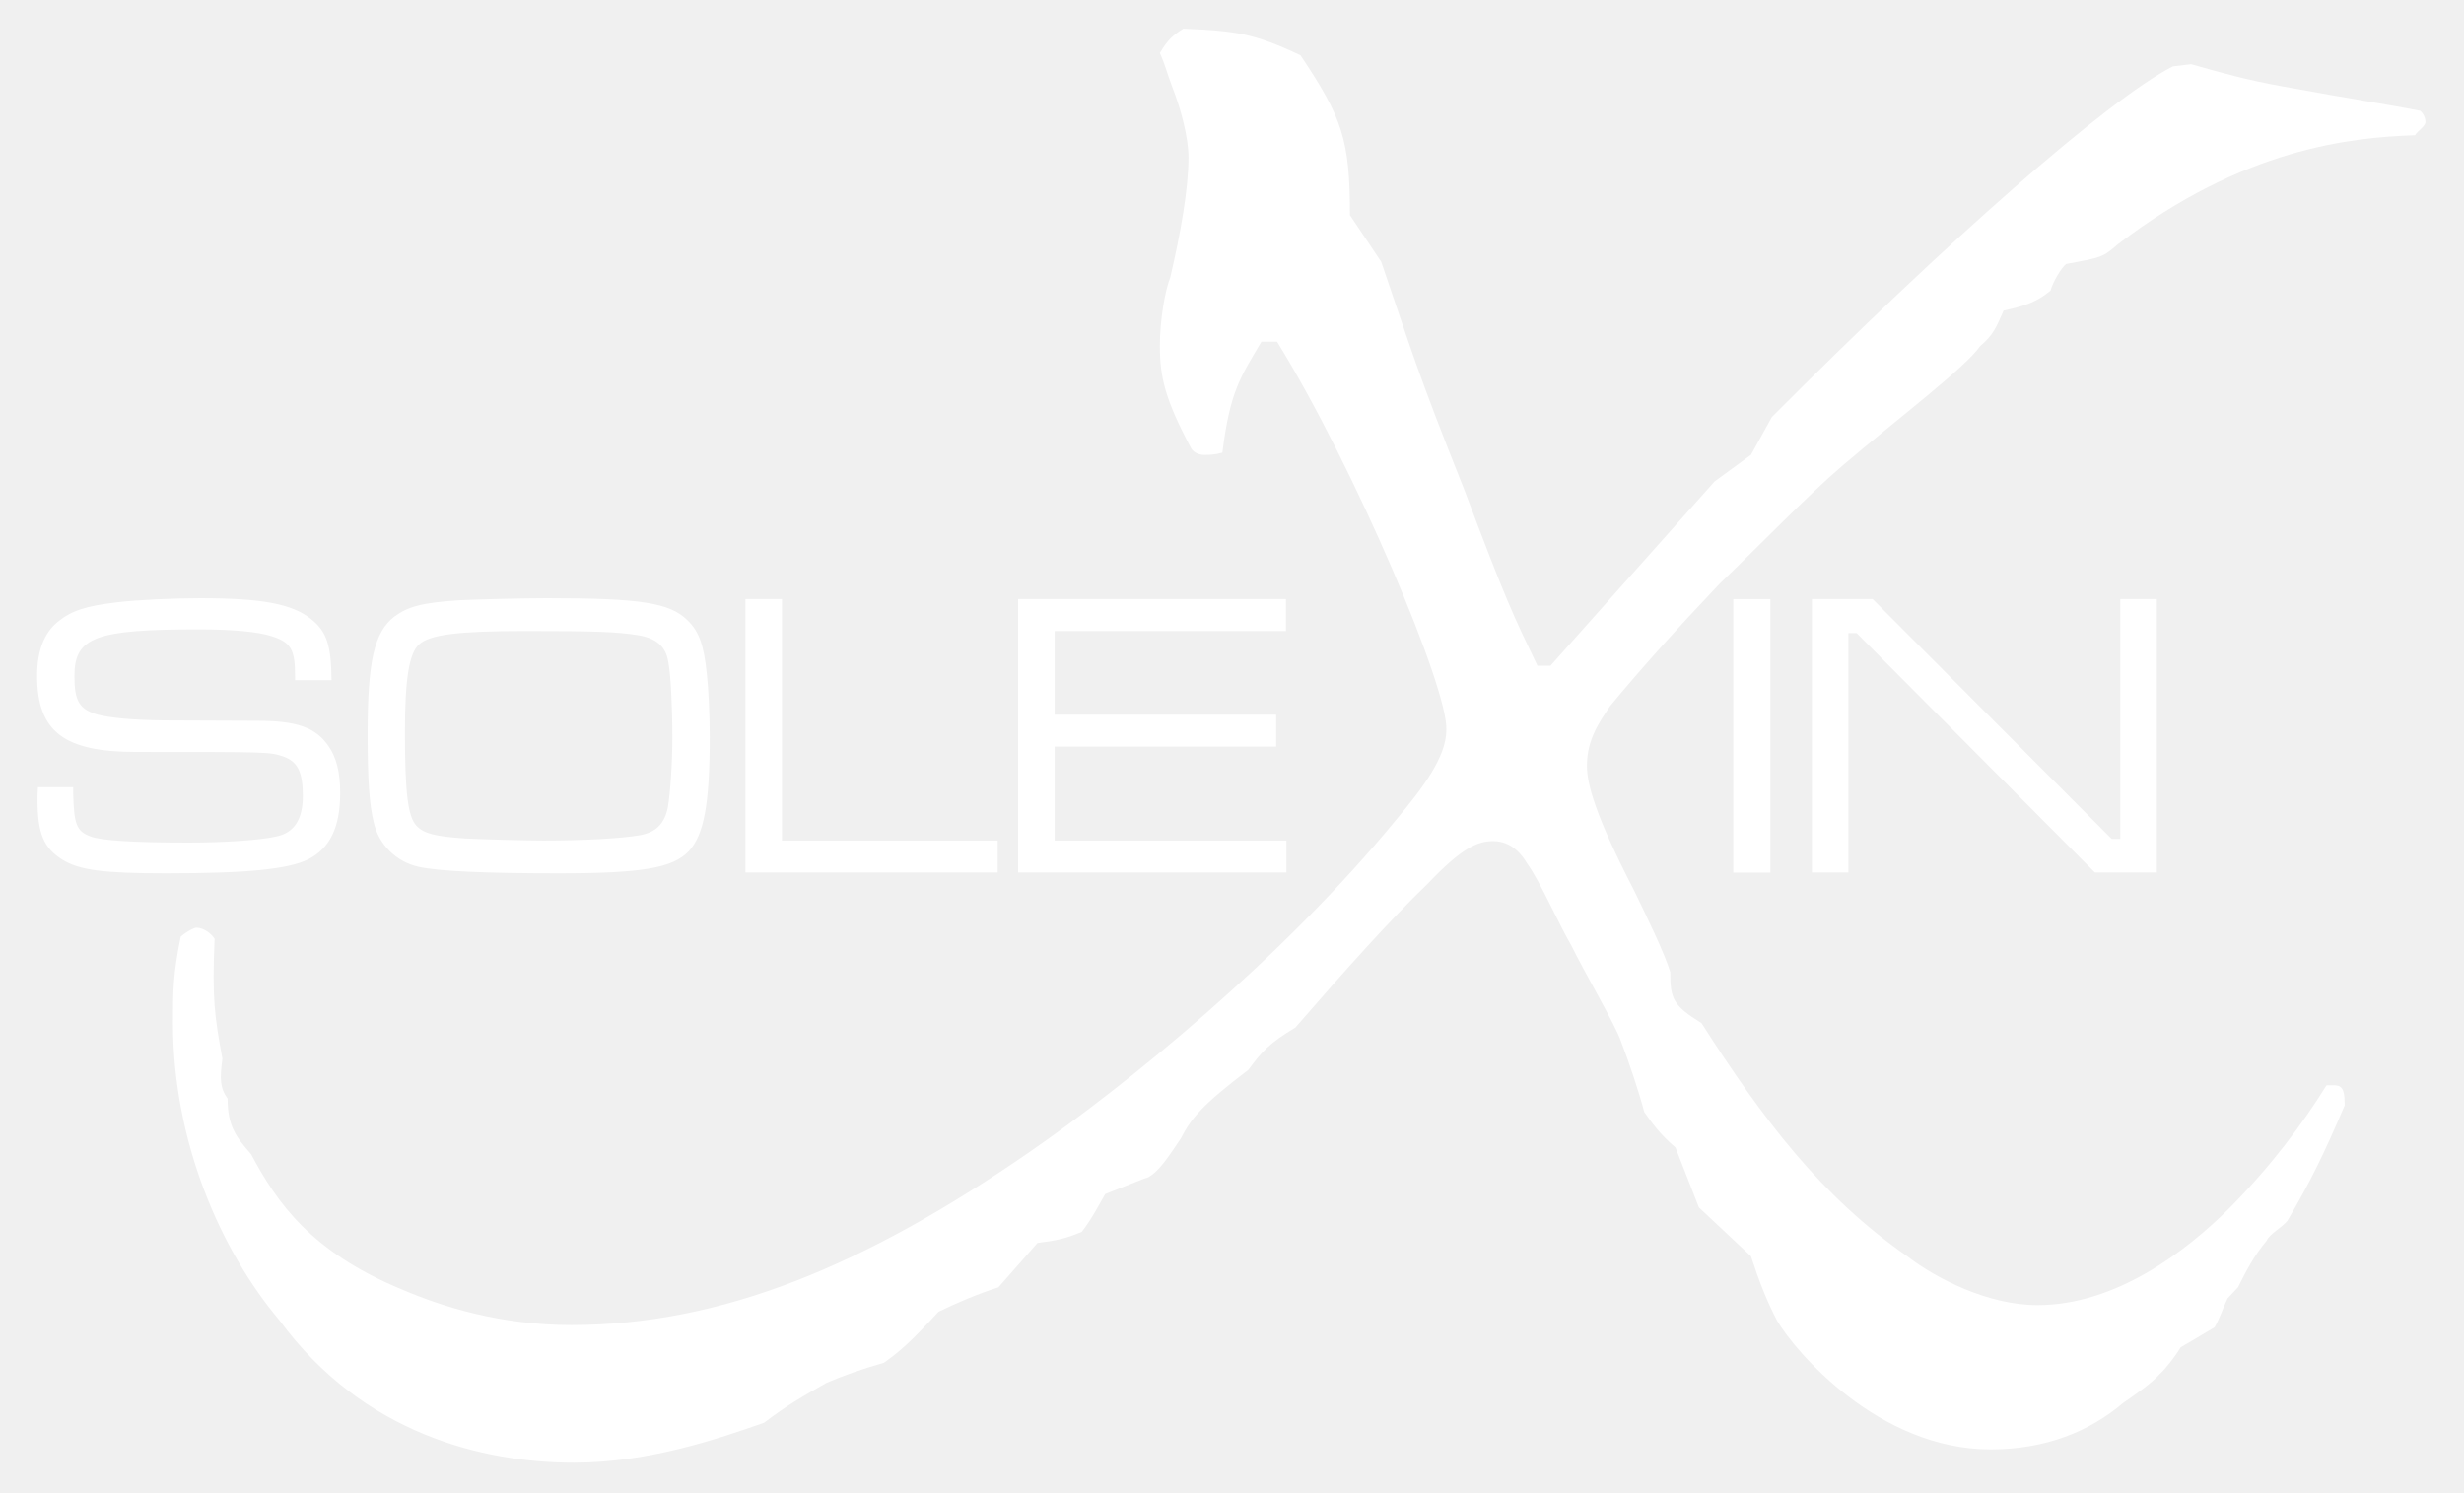
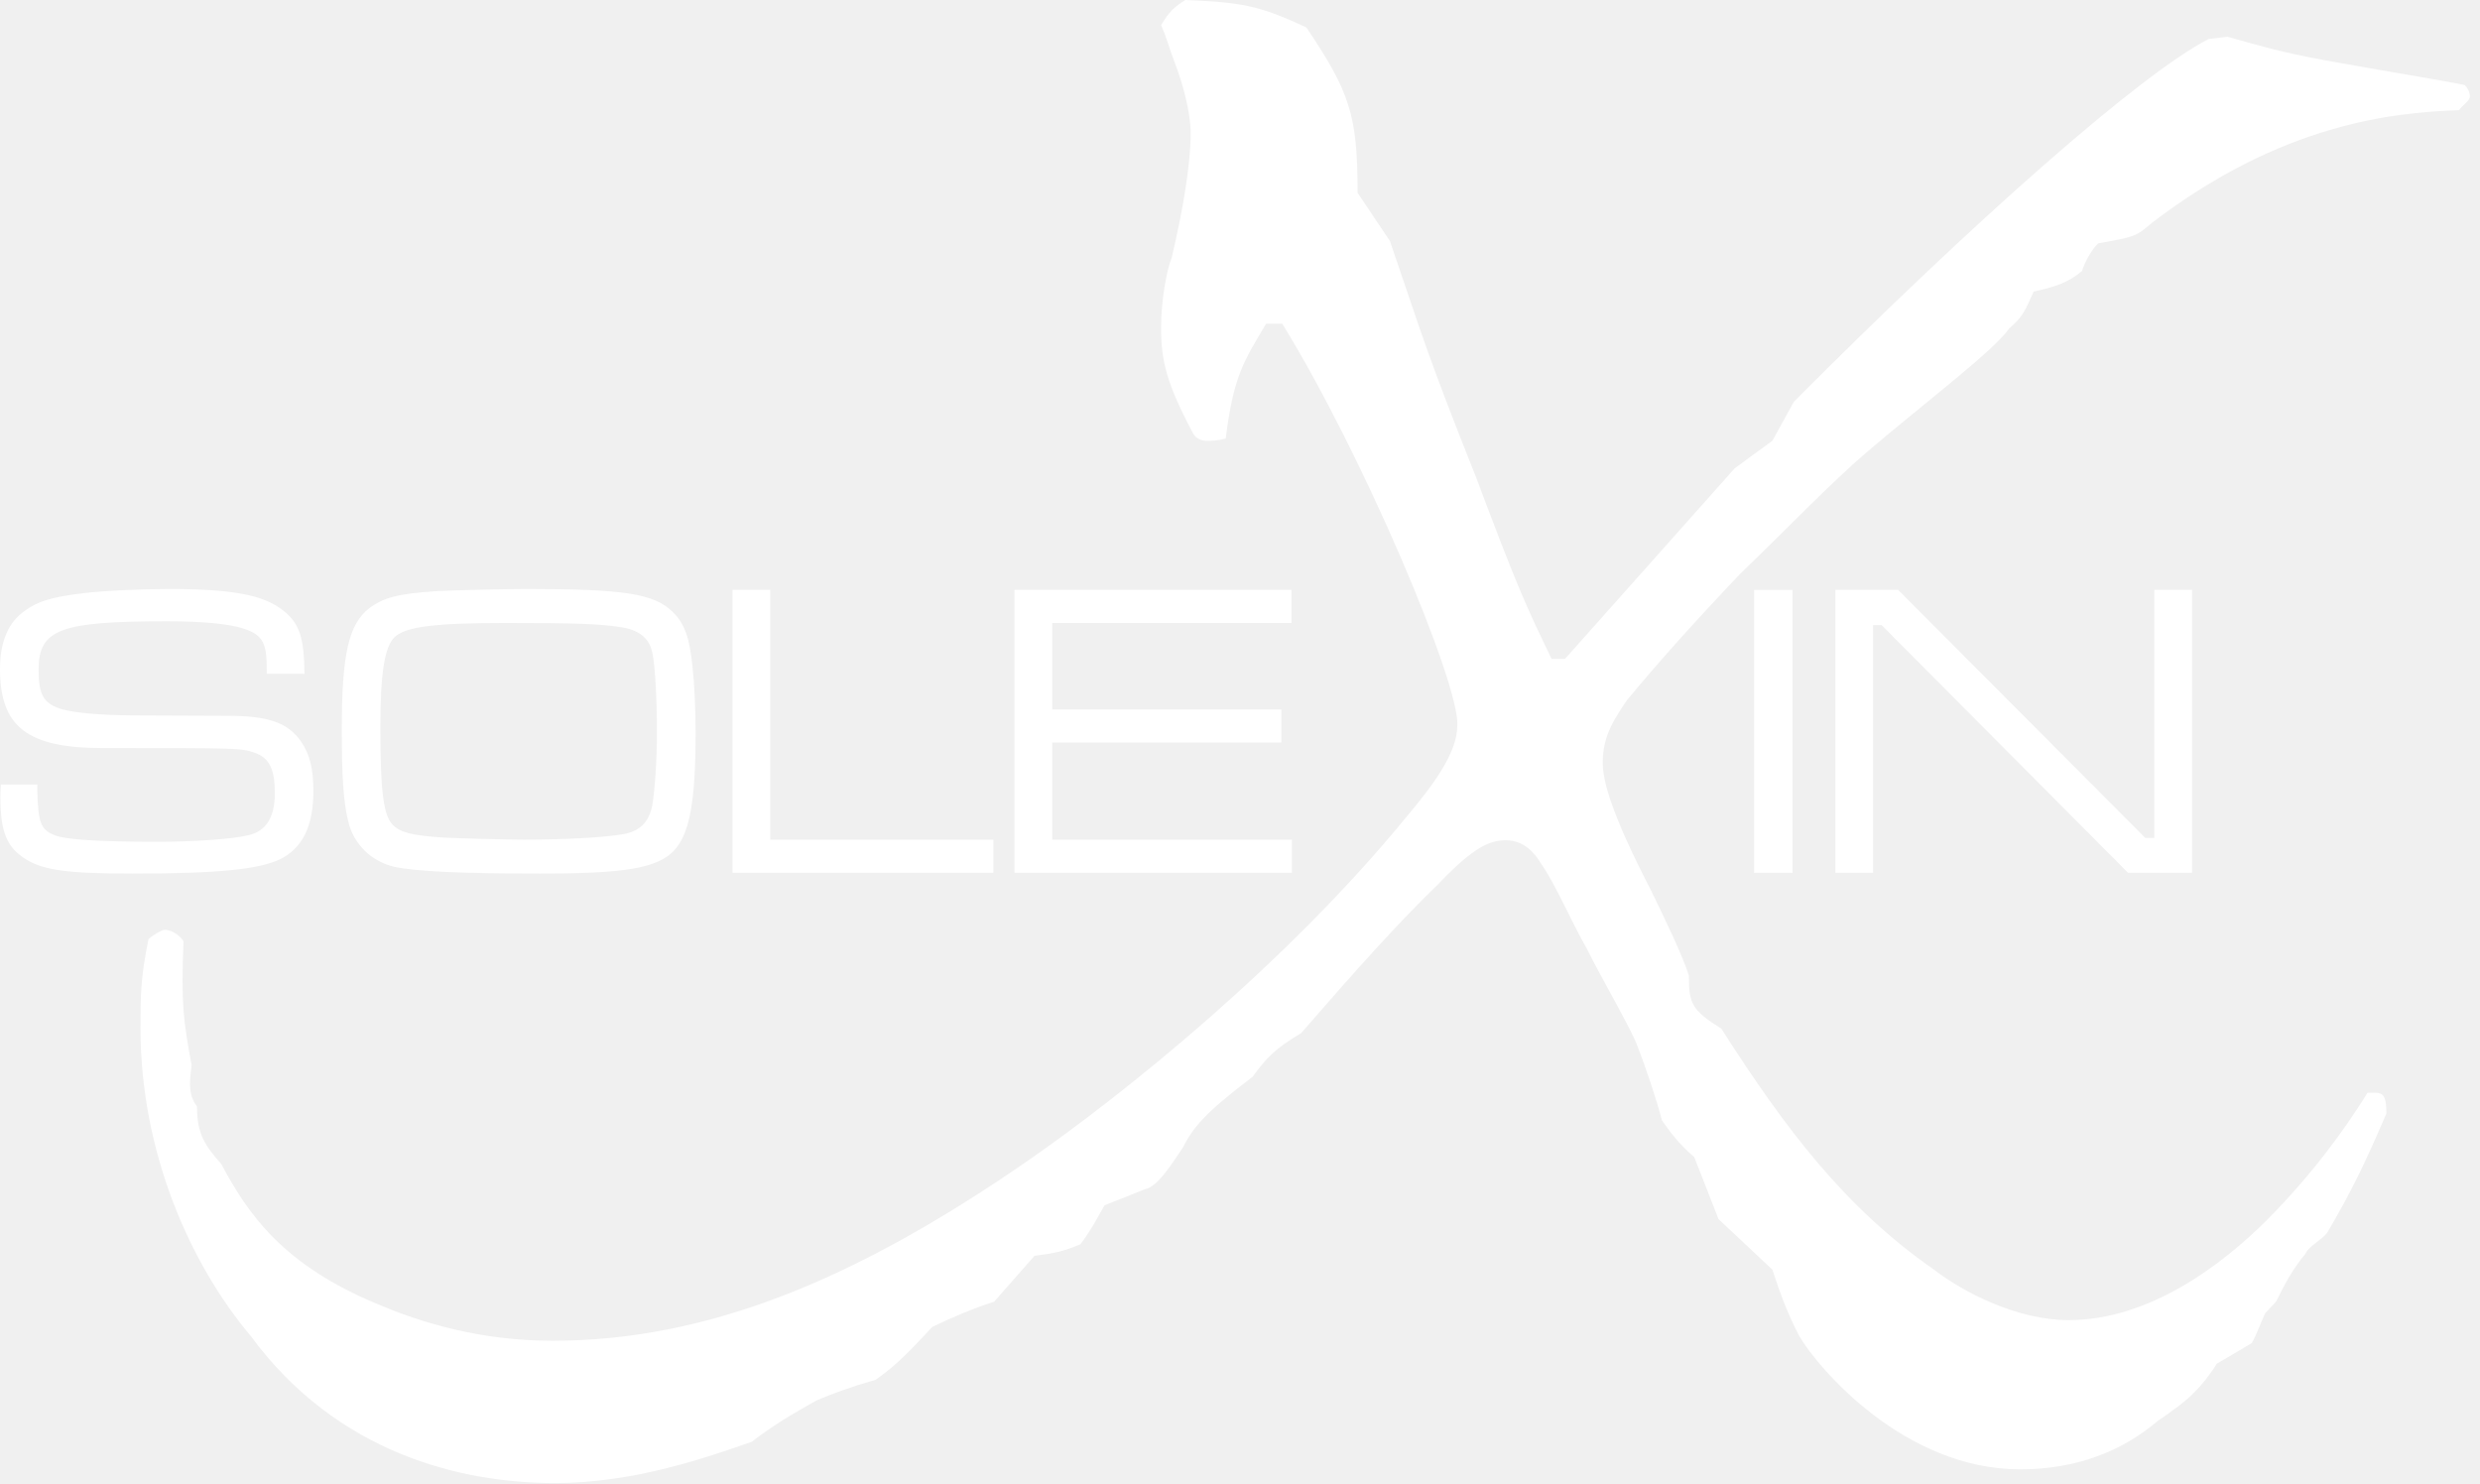
- <svg xmlns="http://www.w3.org/2000/svg" width="1461px" height="885px" viewBox="0 0 1461 885" version="1.1">
+ <svg xmlns="http://www.w3.org/2000/svg" width="102px" height="61px" viewBox="0 0 102 61" version="1.1">
  <defs />
-   <g id="images" stroke="none" stroke-width="1" fill="none" fill-rule="evenodd">
-     <g id="logo" fill="#FFFFFF">
-       <path d="M1252.101,497.479 L1257.215,497.479 L1257.215,355.226 L1278.851,355.226 L1278.851,517.4 L1242.14,517.4 L1100.838,375.399 L1095.985,375.399 L1095.985,517.4 L1074.354,517.4 L1074.354,355.226 L1110.329,355.226 L1252.101,497.479 Z M1027.742,355.276 L1049.742,355.276 L1049.742,517.45 L1027.742,517.45 L1027.742,355.276 Z M43.389,466.824 L43.389,470.232 C43.879,488.965 45.345,492.834 53.603,495.99 C59.935,498.445 78.885,499.661 111.985,499.661 C133.117,499.661 154.756,498.193 164.004,495.99 C174.458,493.821 179.571,485.799 179.571,471.94 C179.571,457.838 176.416,451.506 167.891,448.593 C159.87,445.908 159.87,445.908 80.598,445.908 C37.809,445.908 22,433.747 22,400.688 C22,386.113 26.119,375.401 34.144,368.827 C42.431,362.034 50.932,359.371 69.413,357.168 C81.338,355.707 103.208,354.734 118.773,354.734 C155.243,354.734 173.239,358.121 184.438,367.106 C193.681,374.435 196.355,382.457 196.589,403.362 L174.958,403.362 L174.958,400.938 C174.958,385.131 172.521,380.989 161.335,377.341 C153.306,374.667 138.217,373.22 117.82,373.22 C56.527,373.22 44.129,377.833 44.129,400.938 C44.129,415.776 47.05,420.64 57.988,423.796 C65.523,425.725 78.172,426.962 97.145,427.204 C109.048,427.204 109.048,427.204 152.345,427.433 C175.937,427.433 187.114,431.336 194.652,442.269 C199.51,449.082 201.703,458.078 201.703,470.232 C201.703,490.655 195.605,503.059 182.719,509.623 C170.576,515.473 146.994,517.894 98.121,517.894 C61.157,517.894 47.05,515.955 37.073,509.852 C25.887,502.83 22.237,494.305 22.237,474.111 C22.237,473.63 22.237,469.748 22.495,466.824 L43.389,466.824 Z M311.606,374.193 C353.182,374.193 365.596,374.665 378.005,376.617 C388.925,378.325 394.775,383.181 396.236,392.437 C397.702,399.704 398.673,419.174 398.673,437.405 C398.673,452.47 397.457,469.99 395.999,478.743 C394.046,488.484 388.925,493.581 379.455,495.279 C368.496,497.219 346.131,498.445 322.294,498.445 C311.841,498.445 284.611,497.7 275.853,497.216 C257.856,495.99 251.297,494.303 246.926,489.679 C241.802,484.112 240.099,469.99 240.099,434.007 C240.099,402.87 242.546,387.55 248.389,382.213 C254.713,376.373 271.234,374.193 311.606,374.193 Z M324.242,354.731 C310.156,354.731 282.177,355.455 272.457,355.939 C250.334,357.405 242.067,359.587 233.79,365.677 C221.868,374.904 217.973,392.172 217.973,435.705 C217.973,461.957 218.957,477.046 221.621,487.739 C224.552,500.867 235.011,511.078 248.134,514.005 C260.293,516.686 288.014,517.894 331.295,517.894 C380.905,517.894 398.91,514.718 408.411,504.756 C417.443,495.04 420.833,476.793 420.833,436.9 C420.833,424.517 420.104,408.236 419.135,399.964 C417.443,382.684 414.511,374.433 407.682,367.869 C397.223,357.408 379.703,354.731 324.242,354.731 Z M463.647,355.226 L463.647,498.445 L591.561,498.445 L591.561,517.4 L442.006,517.4 L442.006,355.226 L463.647,355.226 Z M603.699,355.226 L762.481,355.226 L762.481,374.193 L625.346,374.193 L625.346,423.796 L756.664,423.796 L756.664,442.74 L625.346,442.74 L625.346,498.445 L762.747,498.445 L762.747,517.4 L603.699,517.4 L603.699,355.226 Z M1299.183,38.061 C1317.721,43.313 1331.612,47.275 1353.225,51.207 C1396.451,59.125 1414.987,61.754 1435.053,65.696 C1436.605,67.006 1438.146,69.649 1438.146,72.27 C1438.146,74.913 1433.525,77.553 1431.96,80.186 C1393.392,81.498 1330.047,88.082 1255.968,144.686 C1246.691,152.604 1246.691,152.604 1225.078,156.535 C1221.979,159.147 1217.34,167.051 1215.811,172.334 C1208.086,178.919 1200.369,181.541 1188.027,184.171 C1183.382,194.71 1181.818,198.66 1174.126,205.234 C1164.834,218.403 1126.25,247.361 1092.28,276.309 C1072.201,293.438 1044.386,322.375 1019.705,346.082 C993.453,373.74 973.386,396.114 954.851,418.487 C948.675,427.706 940.947,438.241 940.947,454.042 C940.947,464.558 945.589,482.99 968.754,527.747 C976.451,543.569 987.279,565.942 990.362,576.459 C990.362,592.268 991.924,596.199 1008.9,606.739 C1045.948,664.655 1079.907,709.435 1130.874,744.978 C1147.871,758.113 1178.751,773.946 1208.086,773.946 C1254.392,773.946 1296.09,742.332 1322.343,716.009 C1347.044,690.993 1365.572,665.975 1379.473,643.602 C1387.19,643.602 1390.273,642.271 1390.273,655.461 C1377.921,684.419 1370.191,700.21 1356.3,723.922 C1353.22,727.856 1345.505,731.811 1343.982,735.75 C1336.231,744.978 1331.609,754.184 1326.988,763.388 L1320.802,769.983 C1317.719,776.552 1316.157,781.809 1313.097,787.092 C1308.452,789.732 1302.276,793.666 1293.02,798.926 C1289.914,804.201 1283.741,812.105 1280.656,814.745 C1276.034,820.02 1266.765,826.584 1259.048,831.846 C1238.971,848.957 1212.715,859.505 1180.3,859.505 C1113.891,859.505 1064.486,801.581 1053.678,783.129 C1047.502,771.29 1042.87,759.438 1038.22,744.975 L1007.346,716.007 L993.453,680.475 C984.194,672.549 979.562,665.975 974.927,659.411 C971.834,647.541 965.658,629.144 961.037,617.263 C957.944,608.046 939.406,576.459 931.691,560.67 C923.984,547.521 913.155,522.495 905.425,511.961 C902.355,506.696 896.18,498.799 885.369,498.799 C876.113,498.799 866.844,502.744 846.767,523.815 C823.605,546.199 798.904,573.826 768.029,609.39 C752.574,618.583 747.94,623.869 740.222,634.406 C712.441,655.456 706.255,663.33 700.087,675.2 C695.452,681.784 686.183,697.583 678.466,698.903 L655.306,708.1 C652.223,713.361 647.602,722.586 641.416,730.483 C632.162,734.438 625.976,735.745 615.165,737.065 L592.016,763.386 C579.659,767.348 567.305,772.608 556.489,777.872 C539.513,796.304 533.332,801.579 524.063,808.142 C510.162,812.103 499.372,816.065 490.109,820.02 C476.202,827.891 466.928,833.158 453.035,843.693 C426.782,852.899 385.108,867.391 340.327,867.391 C286.291,867.391 215.273,850.283 165.845,783.132 C130.326,741.01 102.552,676.525 102.552,606.739 C102.552,588.326 102.552,577.771 107.171,555.405 C110.249,552.752 114.876,550.133 116.446,550.133 C121.062,550.133 125.699,554.085 127.243,556.718 C125.696,592.271 127.243,602.776 131.87,627.813 C130.323,639.662 130.323,644.914 134.952,651.509 C134.952,667.29 139.587,673.906 148.866,684.422 C164.306,713.369 184.383,742.338 238.414,764.711 C263.121,775.266 297.093,785.774 338.768,785.774 C428.326,785.774 513.26,750.245 610.52,683.099 C667.661,643.604 760.302,568.577 828.242,485.625 C843.687,467.204 857.58,448.793 857.58,432.994 C859.108,409.291 803.531,277.644 757.211,202.628 L747.932,202.628 C735.593,223.673 729.417,231.554 724.772,268.438 C720.148,269.75 717.057,269.75 713.972,269.75 C710.889,269.75 707.796,268.438 706.247,265.808 C690.802,236.829 687.73,223.671 687.73,205.239 C687.73,189.451 690.802,172.339 693.906,164.432 C700.082,138.107 704.703,111.771 704.703,93.35 C704.703,81.5 700.079,64.389 695.444,52.553 C692.351,44.627 690.799,38.066 687.727,31.469 C692.351,23.574 695.444,20.932 701.61,17 C732.508,18.323 743.308,19.643 771.099,32.789 C795.811,69.651 800.435,82.818 800.435,127.577 L818.96,155.213 C837.488,209.179 839.039,217.104 868.385,290.809 C893.084,356.632 897.731,365.836 911.611,394.783 L919.339,394.783 L1016.607,285.536 L1038.212,269.748 L1050.575,247.361 C1154.037,143.366 1249.758,59.125 1288.342,39.381 L1299.183,38.061 Z" id="Shape" />
+   <g id="UnderConstruction" stroke="none" stroke-width="1" fill="none" fill-rule="evenodd">
+     <g id="iPhone-5/5S/5C" transform="translate(-109, -29)" fill="#FFFFFF">
+       <g id="landing-copy-2" transform="translate(-28, -28)">
+         <path d="M225.237,91.466 L225.604,91.466 L225.604,81.261 L227.156,81.261 L227.156,92.895 L224.523,92.895 L214.387,82.709 L214.039,82.709 L214.039,92.895 L212.487,92.895 L212.487,81.261 L215.068,81.261 L225.237,91.466 Z M209.144,81.265 L210.722,81.265 L210.722,92.898 L209.144,92.898 L209.144,81.265 Z M138.534,89.267 L138.534,89.511 C138.569,90.855 138.675,91.132 139.267,91.359 C139.721,91.535 141.08,91.622 143.455,91.622 C144.971,91.622 146.523,91.517 147.186,91.359 C147.936,91.203 148.303,90.628 148.303,89.634 C148.303,88.622 148.077,88.168 147.465,87.959 C146.89,87.766 146.89,87.766 141.203,87.766 C138.134,87.766 137,86.894 137,84.523 C137,83.477 137.295,82.709 137.871,82.237 C138.466,81.75 139.075,81.559 140.401,81.401 C141.256,81.296 142.825,81.226 143.942,81.226 C146.558,81.226 147.849,81.469 148.652,82.114 C149.315,82.639 149.507,83.215 149.524,84.714 L147.972,84.714 L147.972,84.541 C147.972,83.407 147.797,83.11 146.995,82.848 C146.419,82.656 145.336,82.552 143.873,82.552 C139.477,82.552 138.587,82.883 138.587,84.541 C138.587,85.605 138.797,85.954 139.581,86.18 C140.122,86.319 141.029,86.407 142.39,86.425 C143.244,86.425 143.244,86.425 146.35,86.441 C148.042,86.441 148.844,86.721 149.385,87.505 C149.733,87.994 149.89,88.639 149.89,89.511 C149.89,90.976 149.453,91.866 148.529,92.337 C147.658,92.756 145.966,92.93 142.46,92.93 C139.809,92.93 138.797,92.791 138.081,92.353 C137.279,91.849 137.017,91.238 137.017,89.789 C137.017,89.755 137.017,89.476 137.035,89.267 L138.534,89.267 Z M157.774,82.622 C160.756,82.622 161.647,82.656 162.537,82.796 C163.32,82.918 163.74,83.267 163.845,83.931 C163.95,84.452 164.019,85.849 164.019,87.156 C164.019,88.237 163.932,89.494 163.828,90.122 C163.687,90.82 163.32,91.186 162.641,91.308 C161.855,91.447 160.25,91.535 158.541,91.535 C157.791,91.535 155.838,91.481 155.209,91.447 C153.918,91.359 153.448,91.238 153.134,90.906 C152.767,90.507 152.645,89.494 152.645,86.913 C152.645,84.679 152.82,83.58 153.239,83.197 C153.693,82.778 154.878,82.622 157.774,82.622 Z M158.68,81.226 C157.67,81.226 155.663,81.278 154.966,81.313 C153.379,81.418 152.786,81.574 152.192,82.011 C151.337,82.673 151.057,83.912 151.057,87.034 C151.057,88.918 151.128,90 151.319,90.767 C151.529,91.709 152.28,92.441 153.221,92.651 C154.093,92.843 156.082,92.93 159.186,92.93 C162.745,92.93 164.036,92.702 164.718,91.988 C165.366,91.291 165.609,89.982 165.609,87.12 C165.609,86.232 165.557,85.064 165.487,84.471 C165.366,83.231 165.155,82.639 164.666,82.168 C163.915,81.418 162.659,81.226 158.68,81.226 Z M168.68,81.261 L168.68,91.535 L177.856,91.535 L177.856,92.895 L167.128,92.895 L167.128,81.261 L168.68,81.261 Z M178.726,81.261 L190.116,81.261 L190.116,82.622 L180.279,82.622 L180.279,86.18 L189.699,86.18 L189.699,87.539 L180.279,87.539 L180.279,91.535 L190.135,91.535 L190.135,92.895 L178.726,92.895 L178.726,81.261 Z M228.615,58.511 C229.944,58.887 230.941,59.172 232.491,59.454 C235.592,60.022 236.921,60.21 238.361,60.493 C238.472,60.587 238.583,60.777 238.583,60.965 C238.583,61.154 238.251,61.344 238.139,61.532 C235.372,61.627 230.828,62.099 225.515,66.159 C224.849,66.727 224.849,66.727 223.299,67.009 C223.077,67.196 222.744,67.763 222.634,68.142 C222.08,68.615 221.526,68.803 220.641,68.991 C220.308,69.747 220.196,70.031 219.644,70.502 C218.977,71.447 216.21,73.524 213.773,75.601 C212.333,76.829 210.337,78.905 208.567,80.606 C206.684,82.59 205.245,84.194 203.915,85.799 C203.472,86.461 202.918,87.216 202.918,88.35 C202.918,89.104 203.251,90.426 204.912,93.637 C205.464,94.772 206.241,96.377 206.462,97.131 C206.462,98.265 206.574,98.547 207.792,99.303 C210.449,103.457 212.885,106.67 216.541,109.219 C217.761,110.161 219.976,111.297 222.08,111.297 C225.402,111.297 228.393,109.029 230.276,107.141 C232.048,105.347 233.377,103.552 234.374,101.947 C234.927,101.947 235.149,101.852 235.149,102.798 C234.262,104.875 233.708,106.008 232.712,107.709 C232.491,107.991 231.937,108.275 231.828,108.557 C231.272,109.219 230.94,109.879 230.609,110.54 L230.165,111.013 C229.944,111.484 229.832,111.861 229.613,112.24 C229.279,112.429 228.836,112.712 228.172,113.089 C227.95,113.467 227.507,114.034 227.285,114.224 C226.954,114.602 226.289,115.073 225.736,115.45 C224.295,116.678 222.412,117.434 220.087,117.434 C215.323,117.434 211.779,113.279 211.004,111.956 C210.561,111.107 210.229,110.256 209.895,109.219 L207.681,107.141 L206.684,104.592 C206.02,104.024 205.688,103.552 205.355,103.081 C205.133,102.23 204.69,100.91 204.359,100.058 C204.137,99.397 202.807,97.131 202.254,95.998 C201.701,95.055 200.924,93.26 200.37,92.504 C200.149,92.127 199.706,91.56 198.931,91.56 C198.267,91.56 197.602,91.843 196.162,93.355 C194.5,94.96 192.729,96.942 190.514,99.493 C189.405,100.153 189.073,100.532 188.519,101.288 C186.527,102.798 186.083,103.362 185.64,104.214 C185.308,104.686 184.643,105.819 184.089,105.914 L182.428,106.574 C182.207,106.951 181.875,107.613 181.432,108.179 C180.768,108.463 180.324,108.557 179.549,108.651 L177.888,110.539 C177.002,110.824 176.116,111.201 175.34,111.579 C174.122,112.901 173.679,113.279 173.014,113.75 C172.017,114.034 171.243,114.318 170.578,114.602 C169.581,115.167 168.915,115.544 167.919,116.3 C166.036,116.96 163.046,118 159.834,118 C155.958,118 150.864,116.773 147.318,111.956 C144.77,108.934 142.778,104.309 142.778,99.303 C142.778,97.982 142.778,97.225 143.109,95.621 C143.33,95.43 143.662,95.243 143.775,95.243 C144.106,95.243 144.439,95.526 144.549,95.715 C144.438,98.265 144.549,99.019 144.881,100.815 C144.77,101.665 144.77,102.041 145.102,102.514 C145.102,103.646 145.435,104.121 146.1,104.875 C147.208,106.952 148.648,109.03 152.524,110.635 C154.296,111.392 156.733,112.145 159.722,112.145 C166.146,112.145 172.239,109.597 179.216,104.78 C183.314,101.947 189.96,96.566 194.833,90.615 C195.941,89.294 196.938,87.973 196.938,86.84 C197.047,85.14 193.06,75.696 189.738,70.315 L189.072,70.315 C188.187,71.825 187.744,72.39 187.411,75.036 C187.079,75.13 186.858,75.13 186.636,75.13 C186.415,75.13 186.193,75.036 186.082,74.847 C184.974,72.769 184.754,71.825 184.754,70.503 C184.754,69.37 184.974,68.143 185.197,67.576 C185.64,65.687 185.971,63.798 185.971,62.477 C185.971,61.627 185.64,60.399 185.307,59.55 C185.085,58.982 184.974,58.511 184.754,58.038 C185.085,57.472 185.307,57.282 185.75,57 C187.966,57.095 188.741,57.19 190.734,58.133 C192.507,60.777 192.838,61.721 192.838,64.932 L194.167,66.914 C195.496,70.785 195.608,71.354 197.713,76.641 C199.484,81.362 199.818,82.023 200.813,84.099 L201.368,84.099 L208.345,76.263 L209.895,75.13 L210.781,73.524 C218.203,66.064 225.069,60.022 227.837,58.605 L228.615,58.511 Z" id="sx_logo" />
+       </g>
    </g>
  </g>
</svg>
